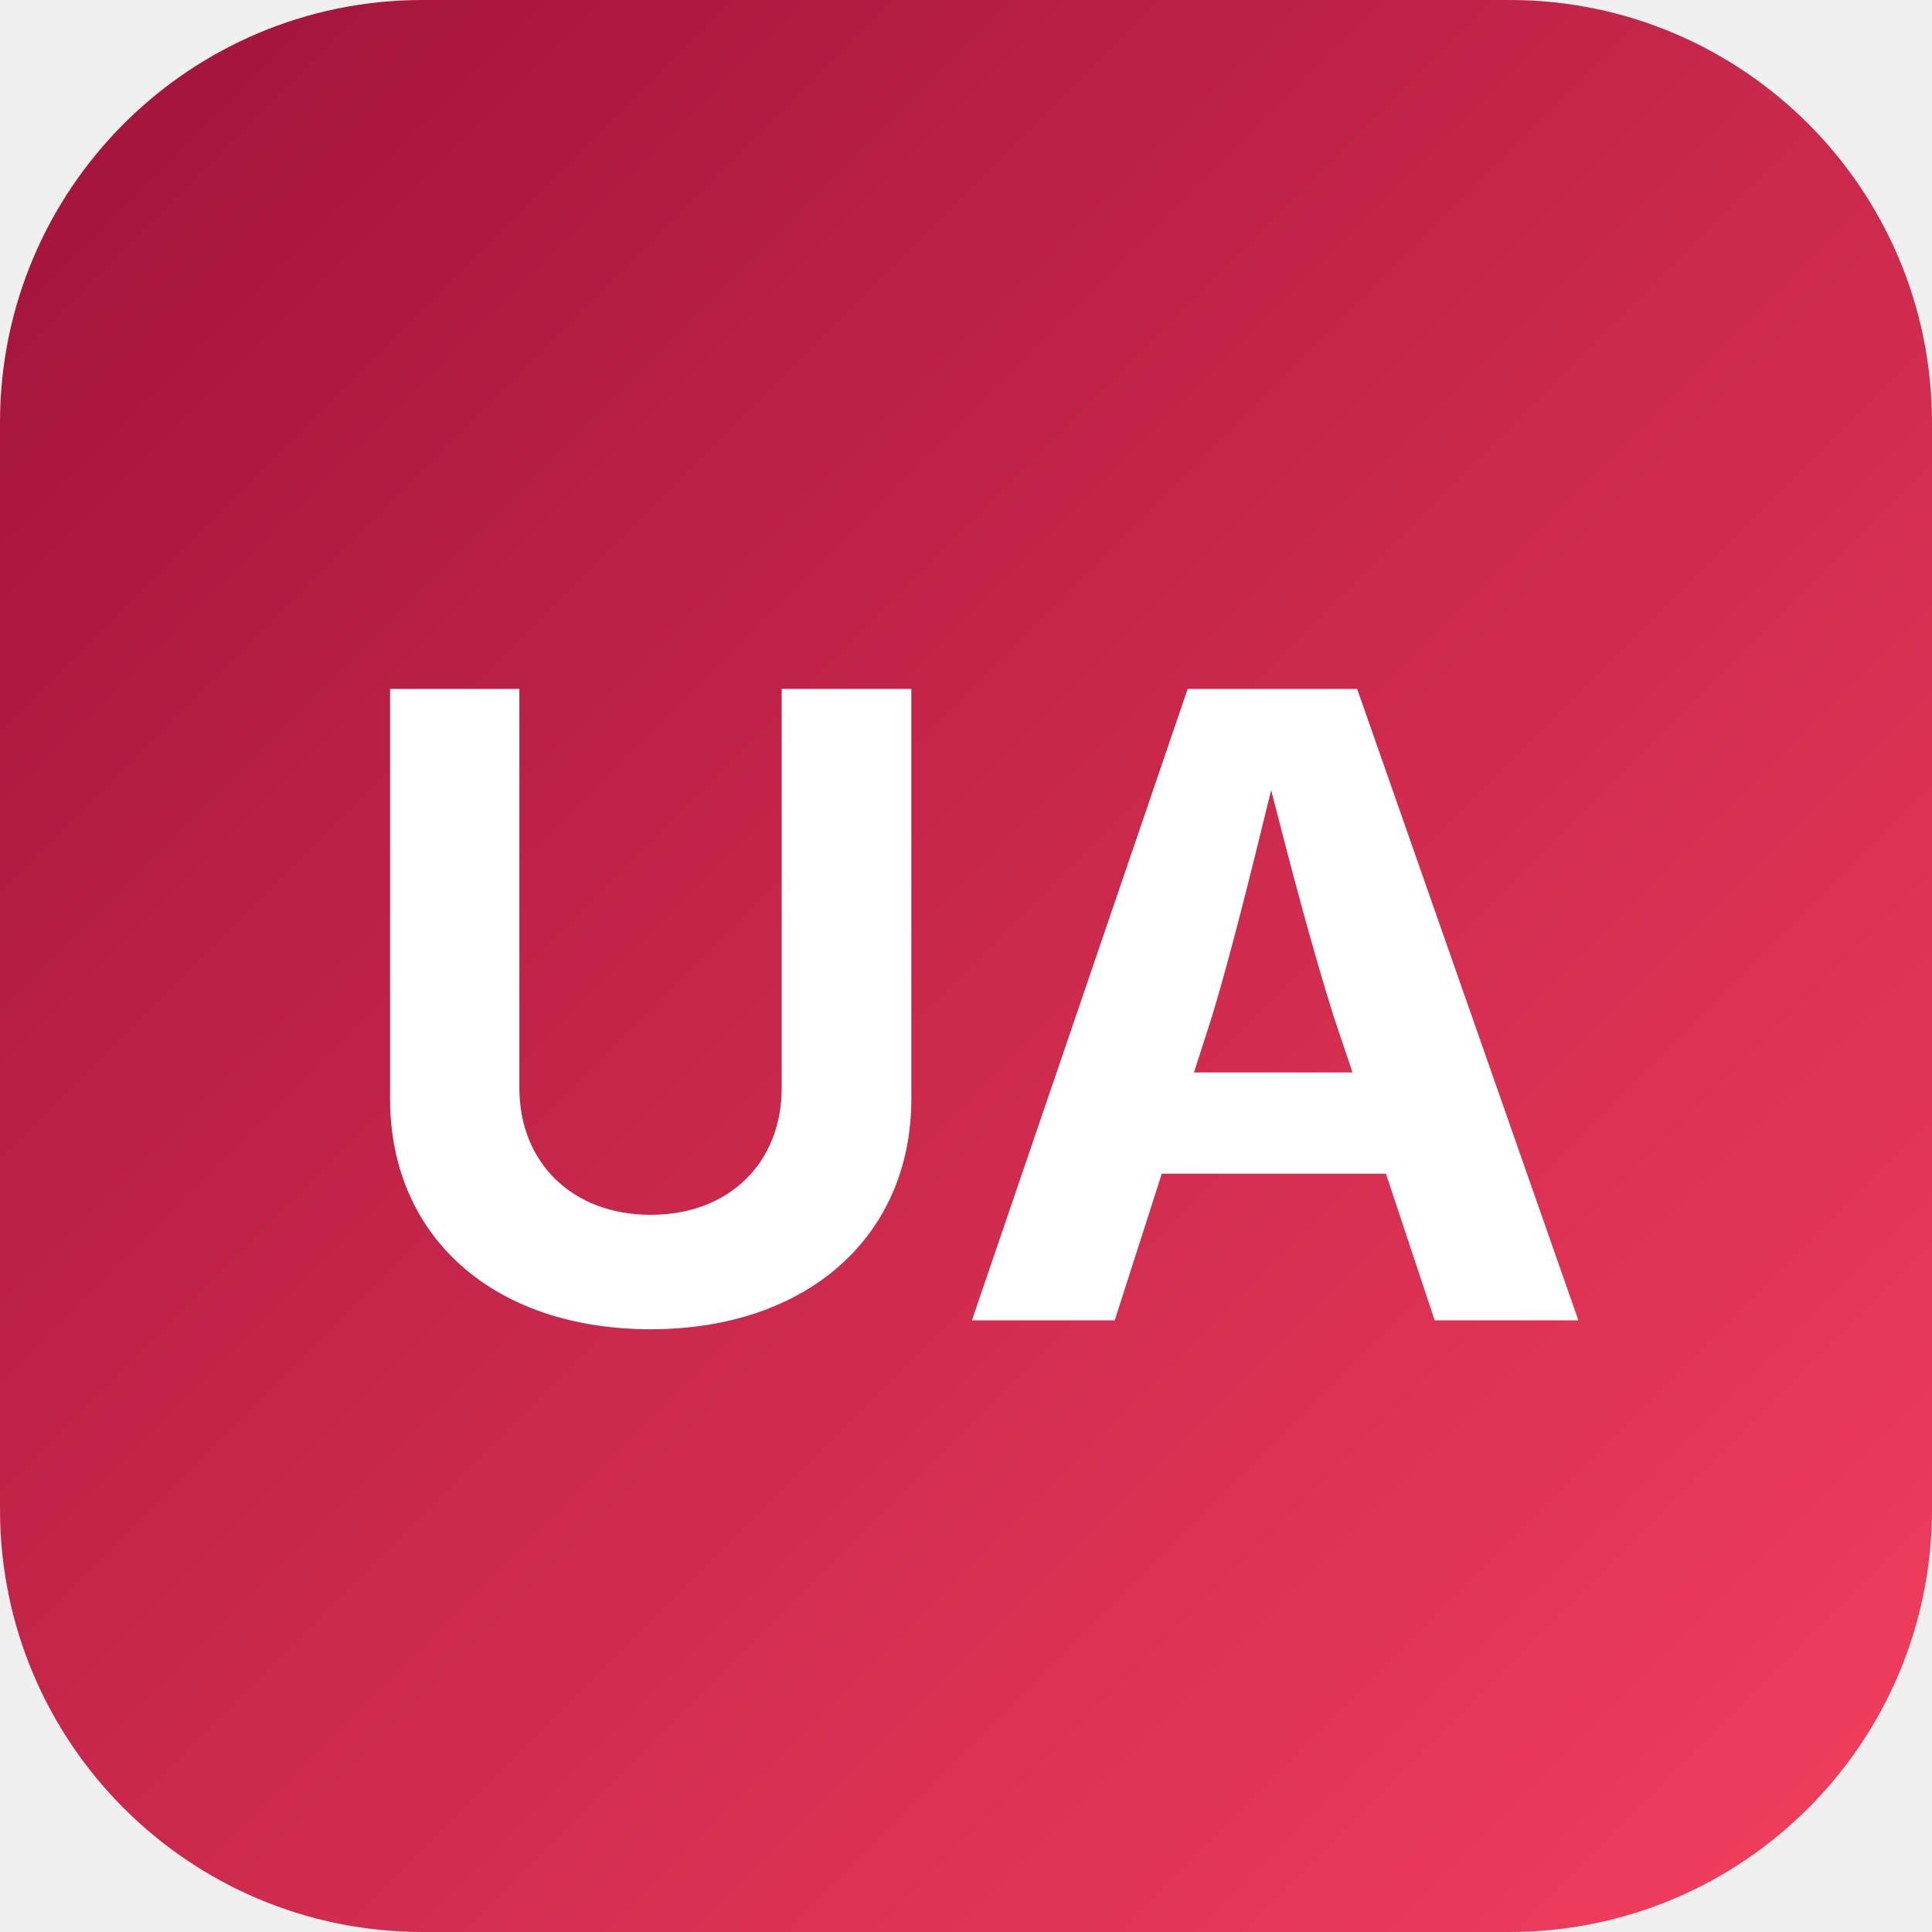
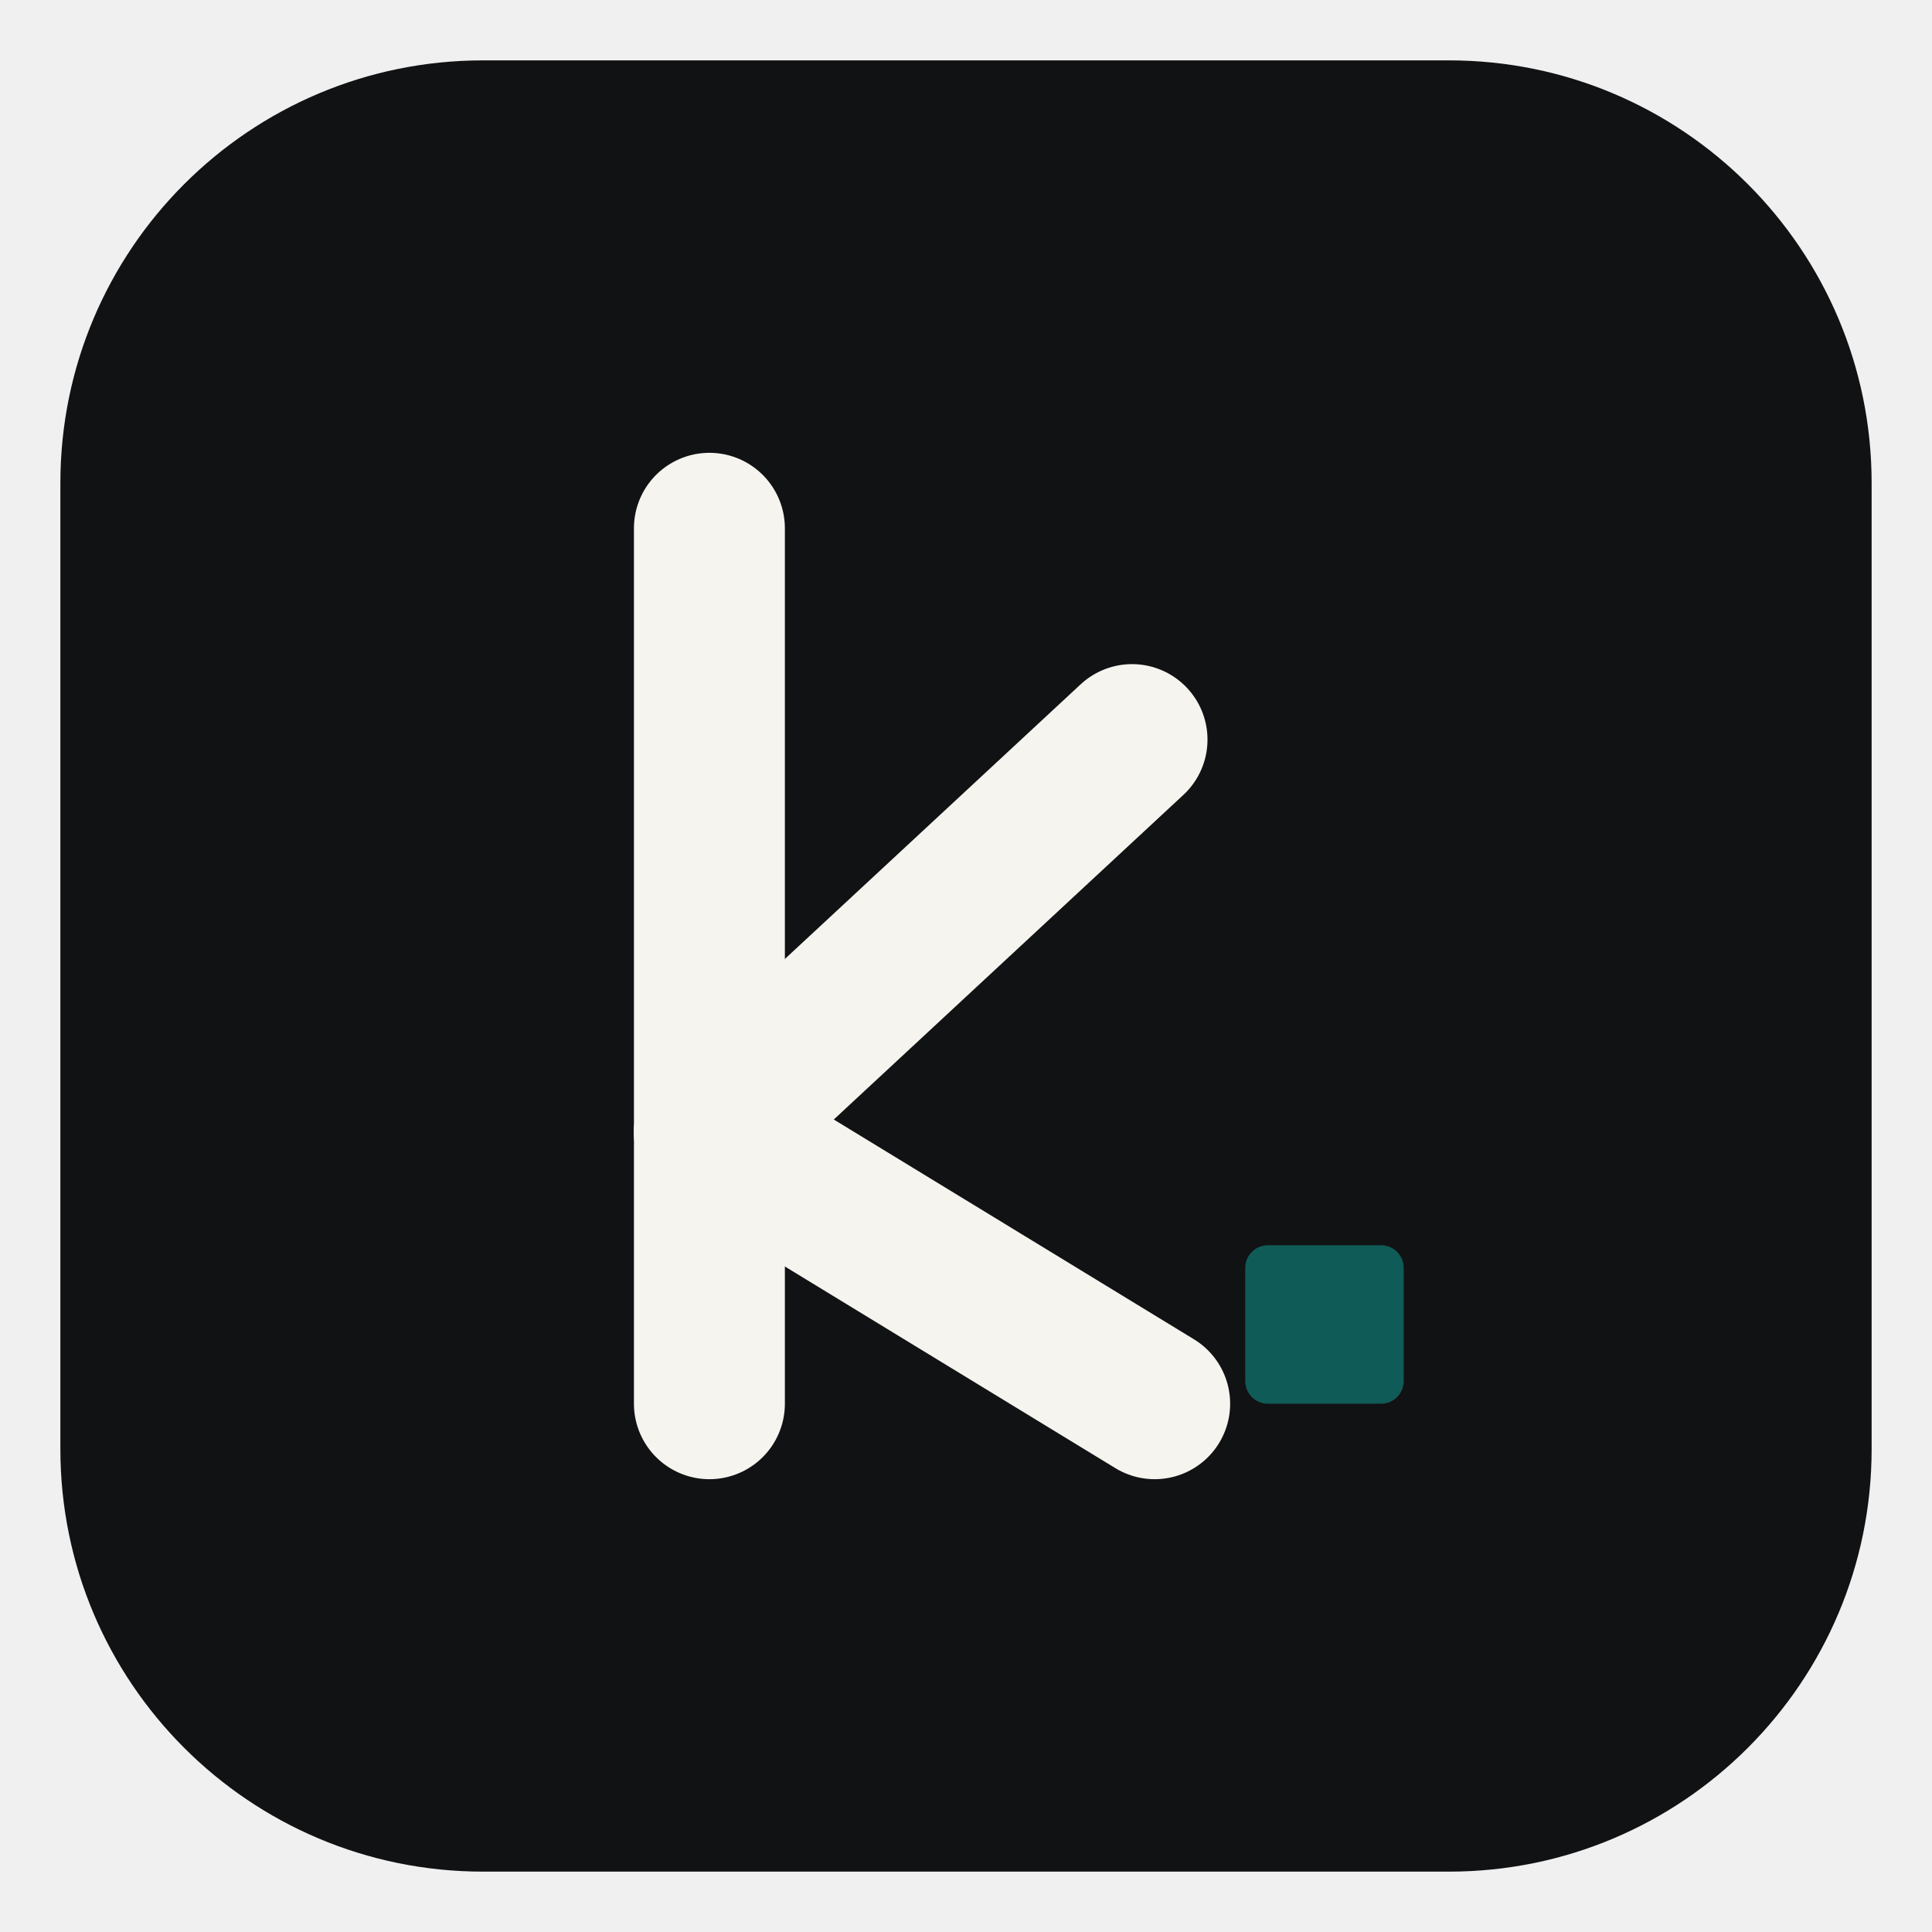
- <svg xmlns="http://www.w3.org/2000/svg" width="512" height="512" viewBox="0 0 512 512">
-   <defs>
-     <linearGradient id="g" x1="0" y1="0" x2="1" y2="1">
-       <stop offset="0" stop-color="#9F1239" />
-       <stop offset="1" stop-color="#F43F5E" />
-     </linearGradient>
-   </defs>
-   <rect width="512" height="512" rx="112" fill="url(#g)" />
-   <text x="50%" y="52%" dominant-baseline="central" text-anchor="middle" font-family="Geist, Inter, system-ui, sans-serif" font-size="230" font-weight="700" fill="#ffffff">UA</text>
+ <svg xmlns="http://www.w3.org/2000/svg" viewBox="0 0 512 512" width="512" height="512">
+   <rect x="16" y="16" width="480" height="480" rx="112" fill="#111214" />
+   <g fill="none" stroke="#F6F4EF" stroke-width="40" stroke-linecap="round" stroke-linejoin="round">
+     <line x1="188" y1="140" x2="188" y2="372" />
+     <line x1="188" y1="300" x2="300" y2="196" />
+     <line x1="188" y1="300" x2="306" y2="372" />
+   </g>
+   <rect x="330" y="330" width="42" height="42" rx="6" fill="#0F5B57" />
</svg>
